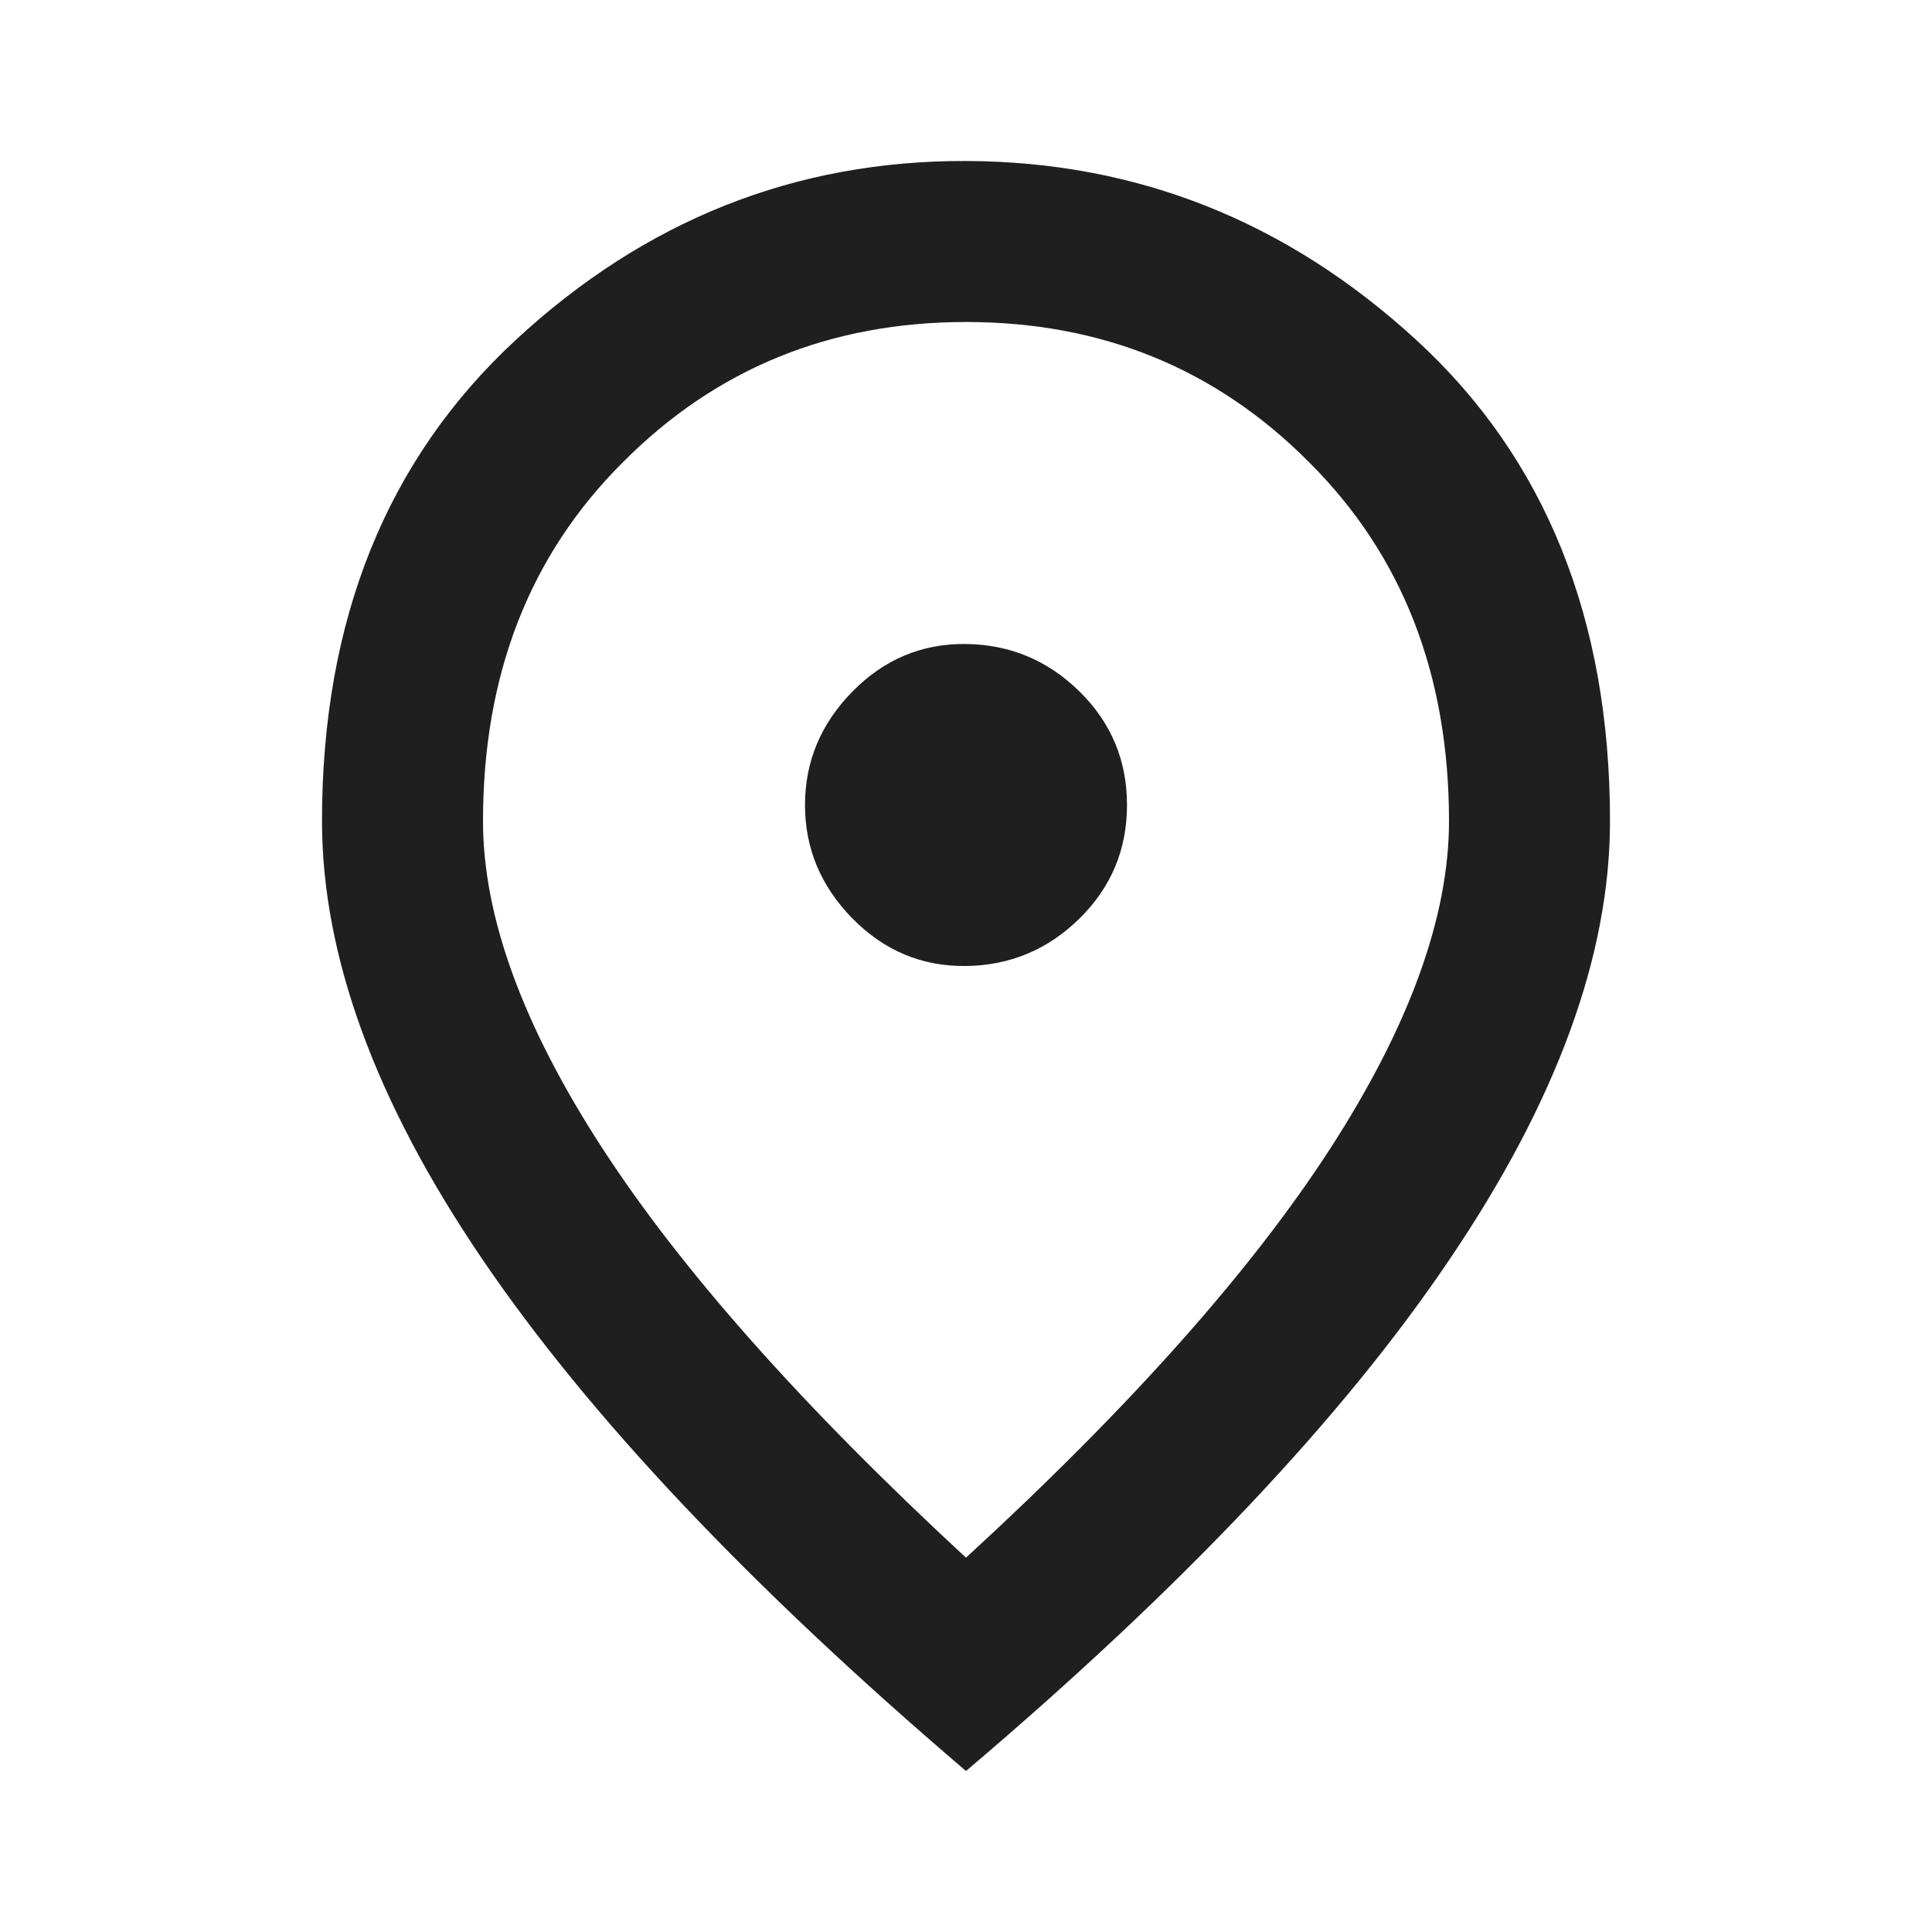
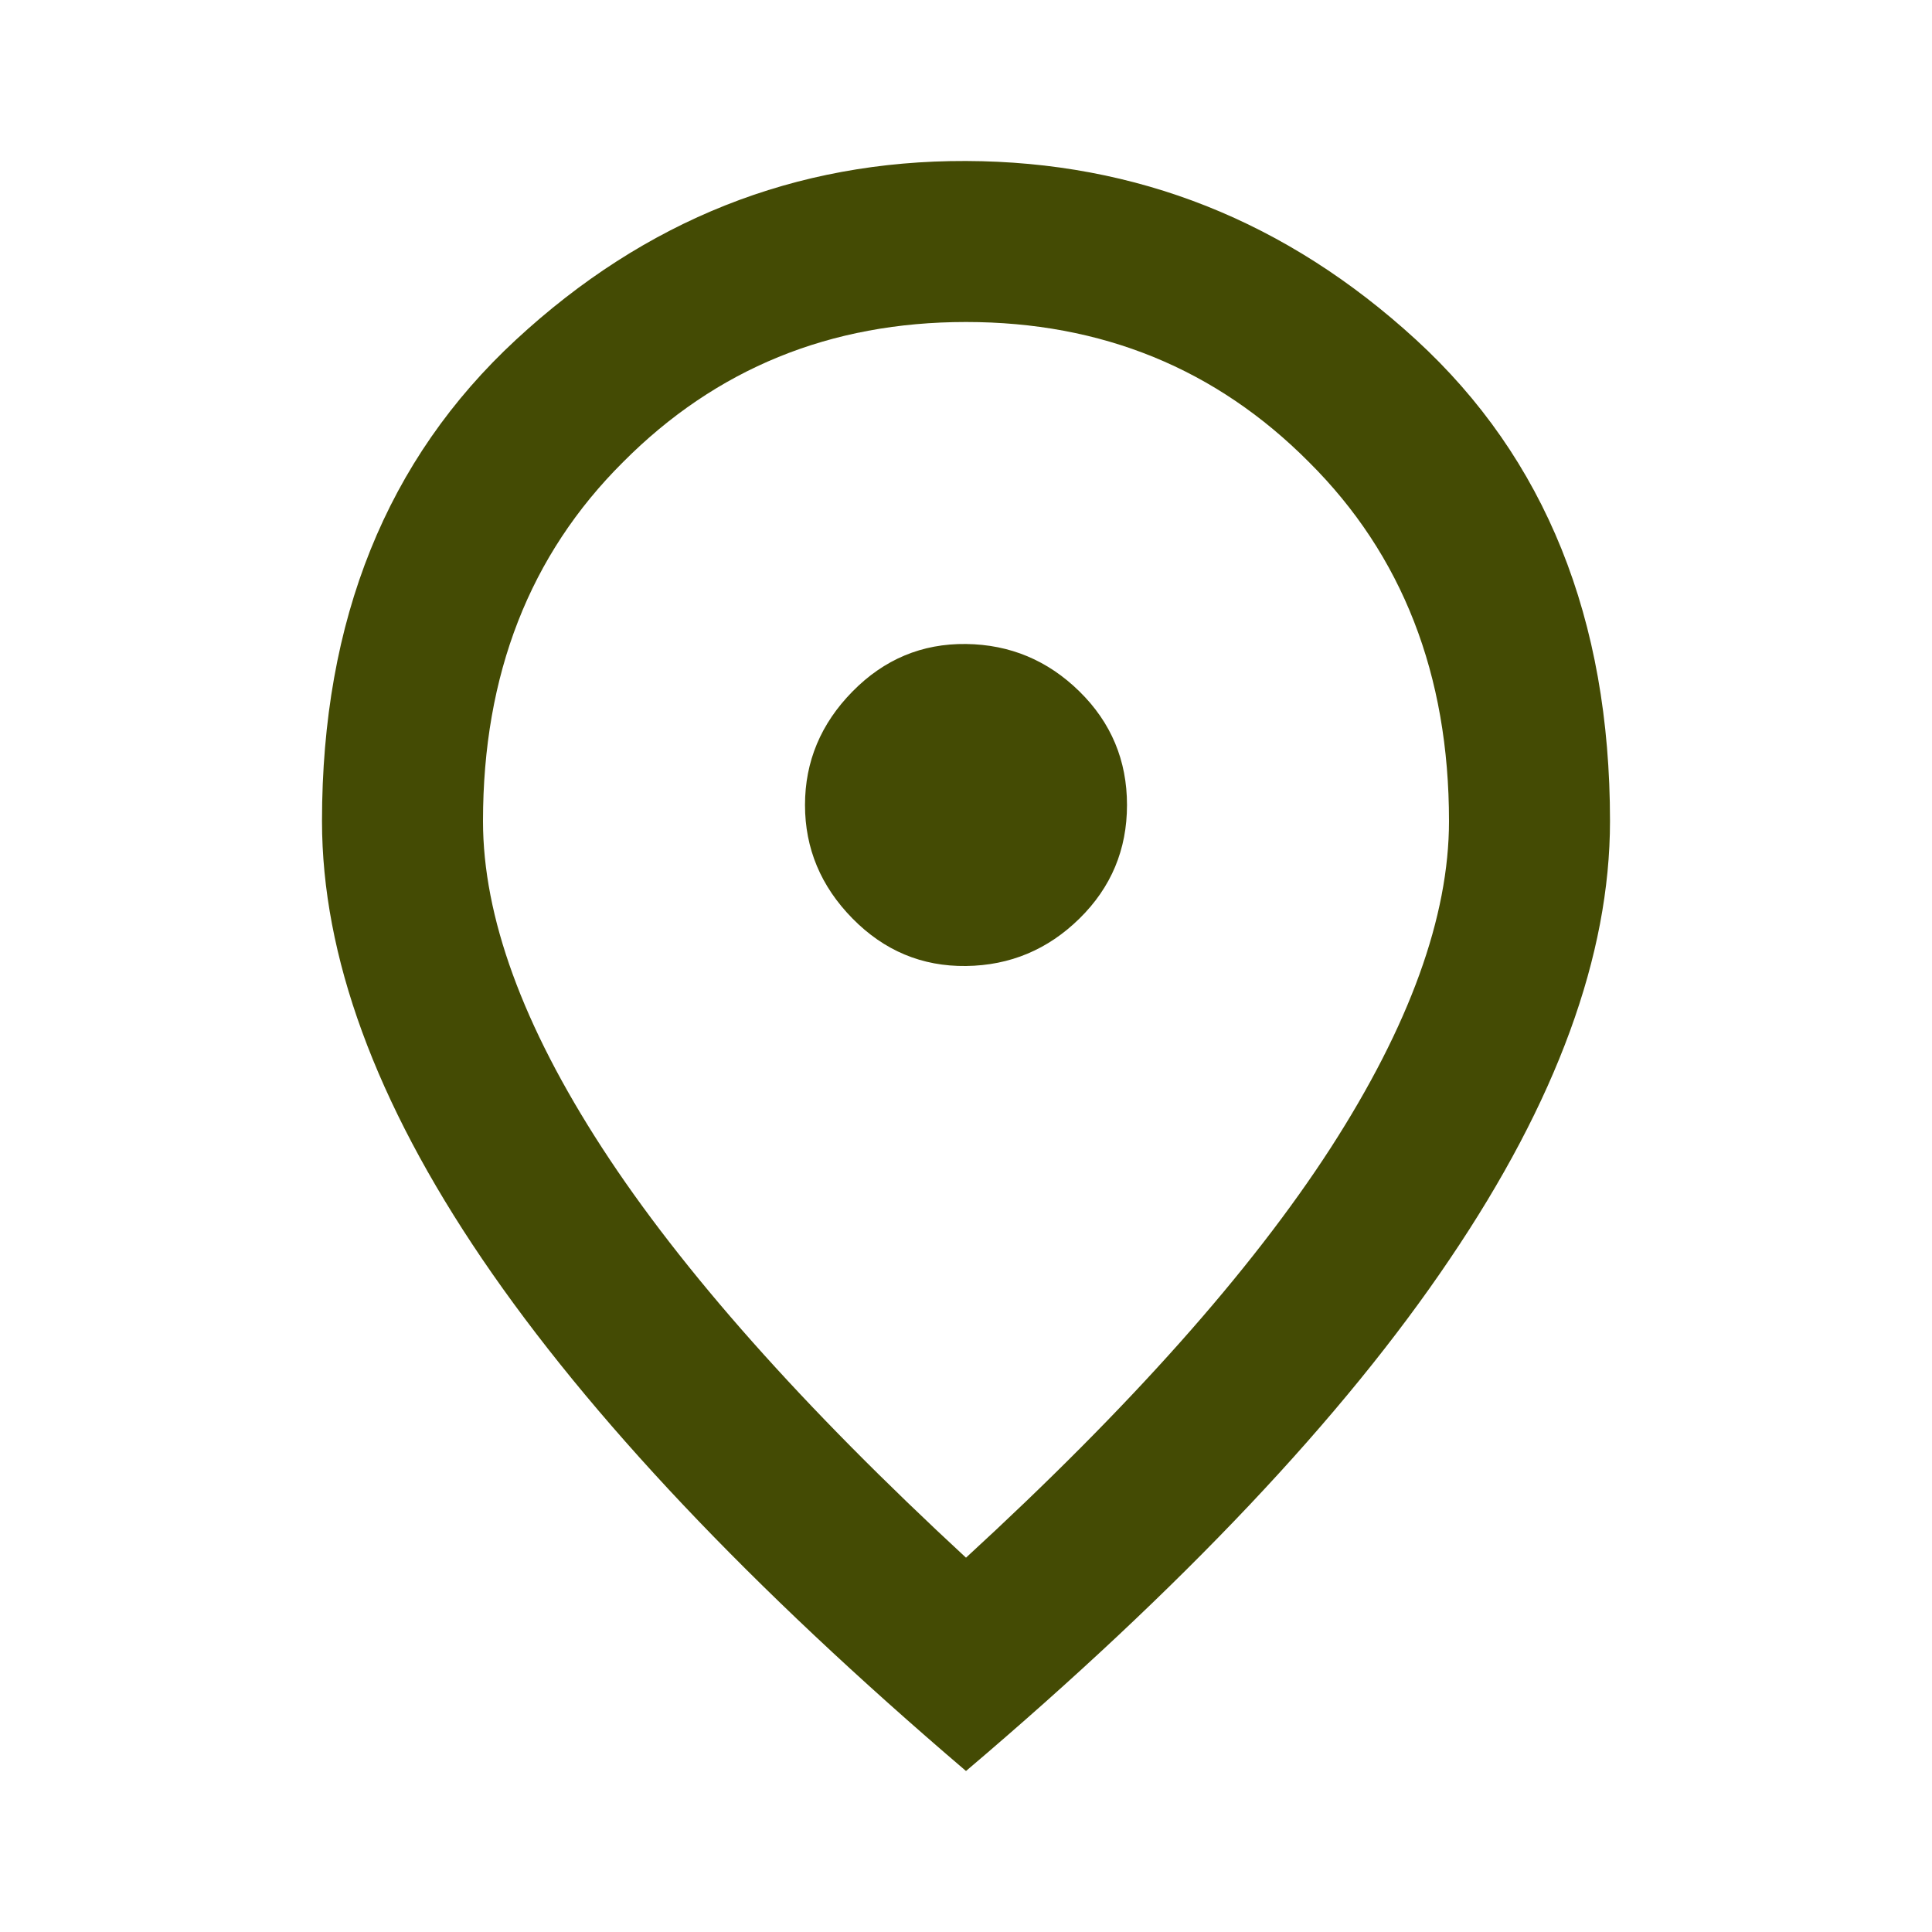
- <svg xmlns="http://www.w3.org/2000/svg" viewBox="0 0 24 24" height="24px" width="24px" fill="#1f1f1f">
+ <svg xmlns="http://www.w3.org/2000/svg" viewBox="0 0 24 24" height="24px" width="24px" fill="#444b04">
  <path d="M13.41,11.41Q14,10.83 14,10q0-0.83-0.59-1.41T12,8T10.59,8.59T10,10t0.59,1.41T12,12t1.41-0.59ZM12,19.35q3.05-2.8 4.53-5.09Q18,11.98 18,10.2q0-2.73-1.74-4.46Q14.53,4 12,4T7.74,5.74Q6,7.47 6,10.2q0,1.78 1.48,4.06T12,19.35ZM12,22q-4.02-3.43-6.01-6.36T4,10.2Q4,6.45 6.41,4.22T12,2t5.59,2.22T20,10.2q0,2.5-1.99,5.44Q16.03,18.58 12,22Zm0-12Z" />
</svg>
